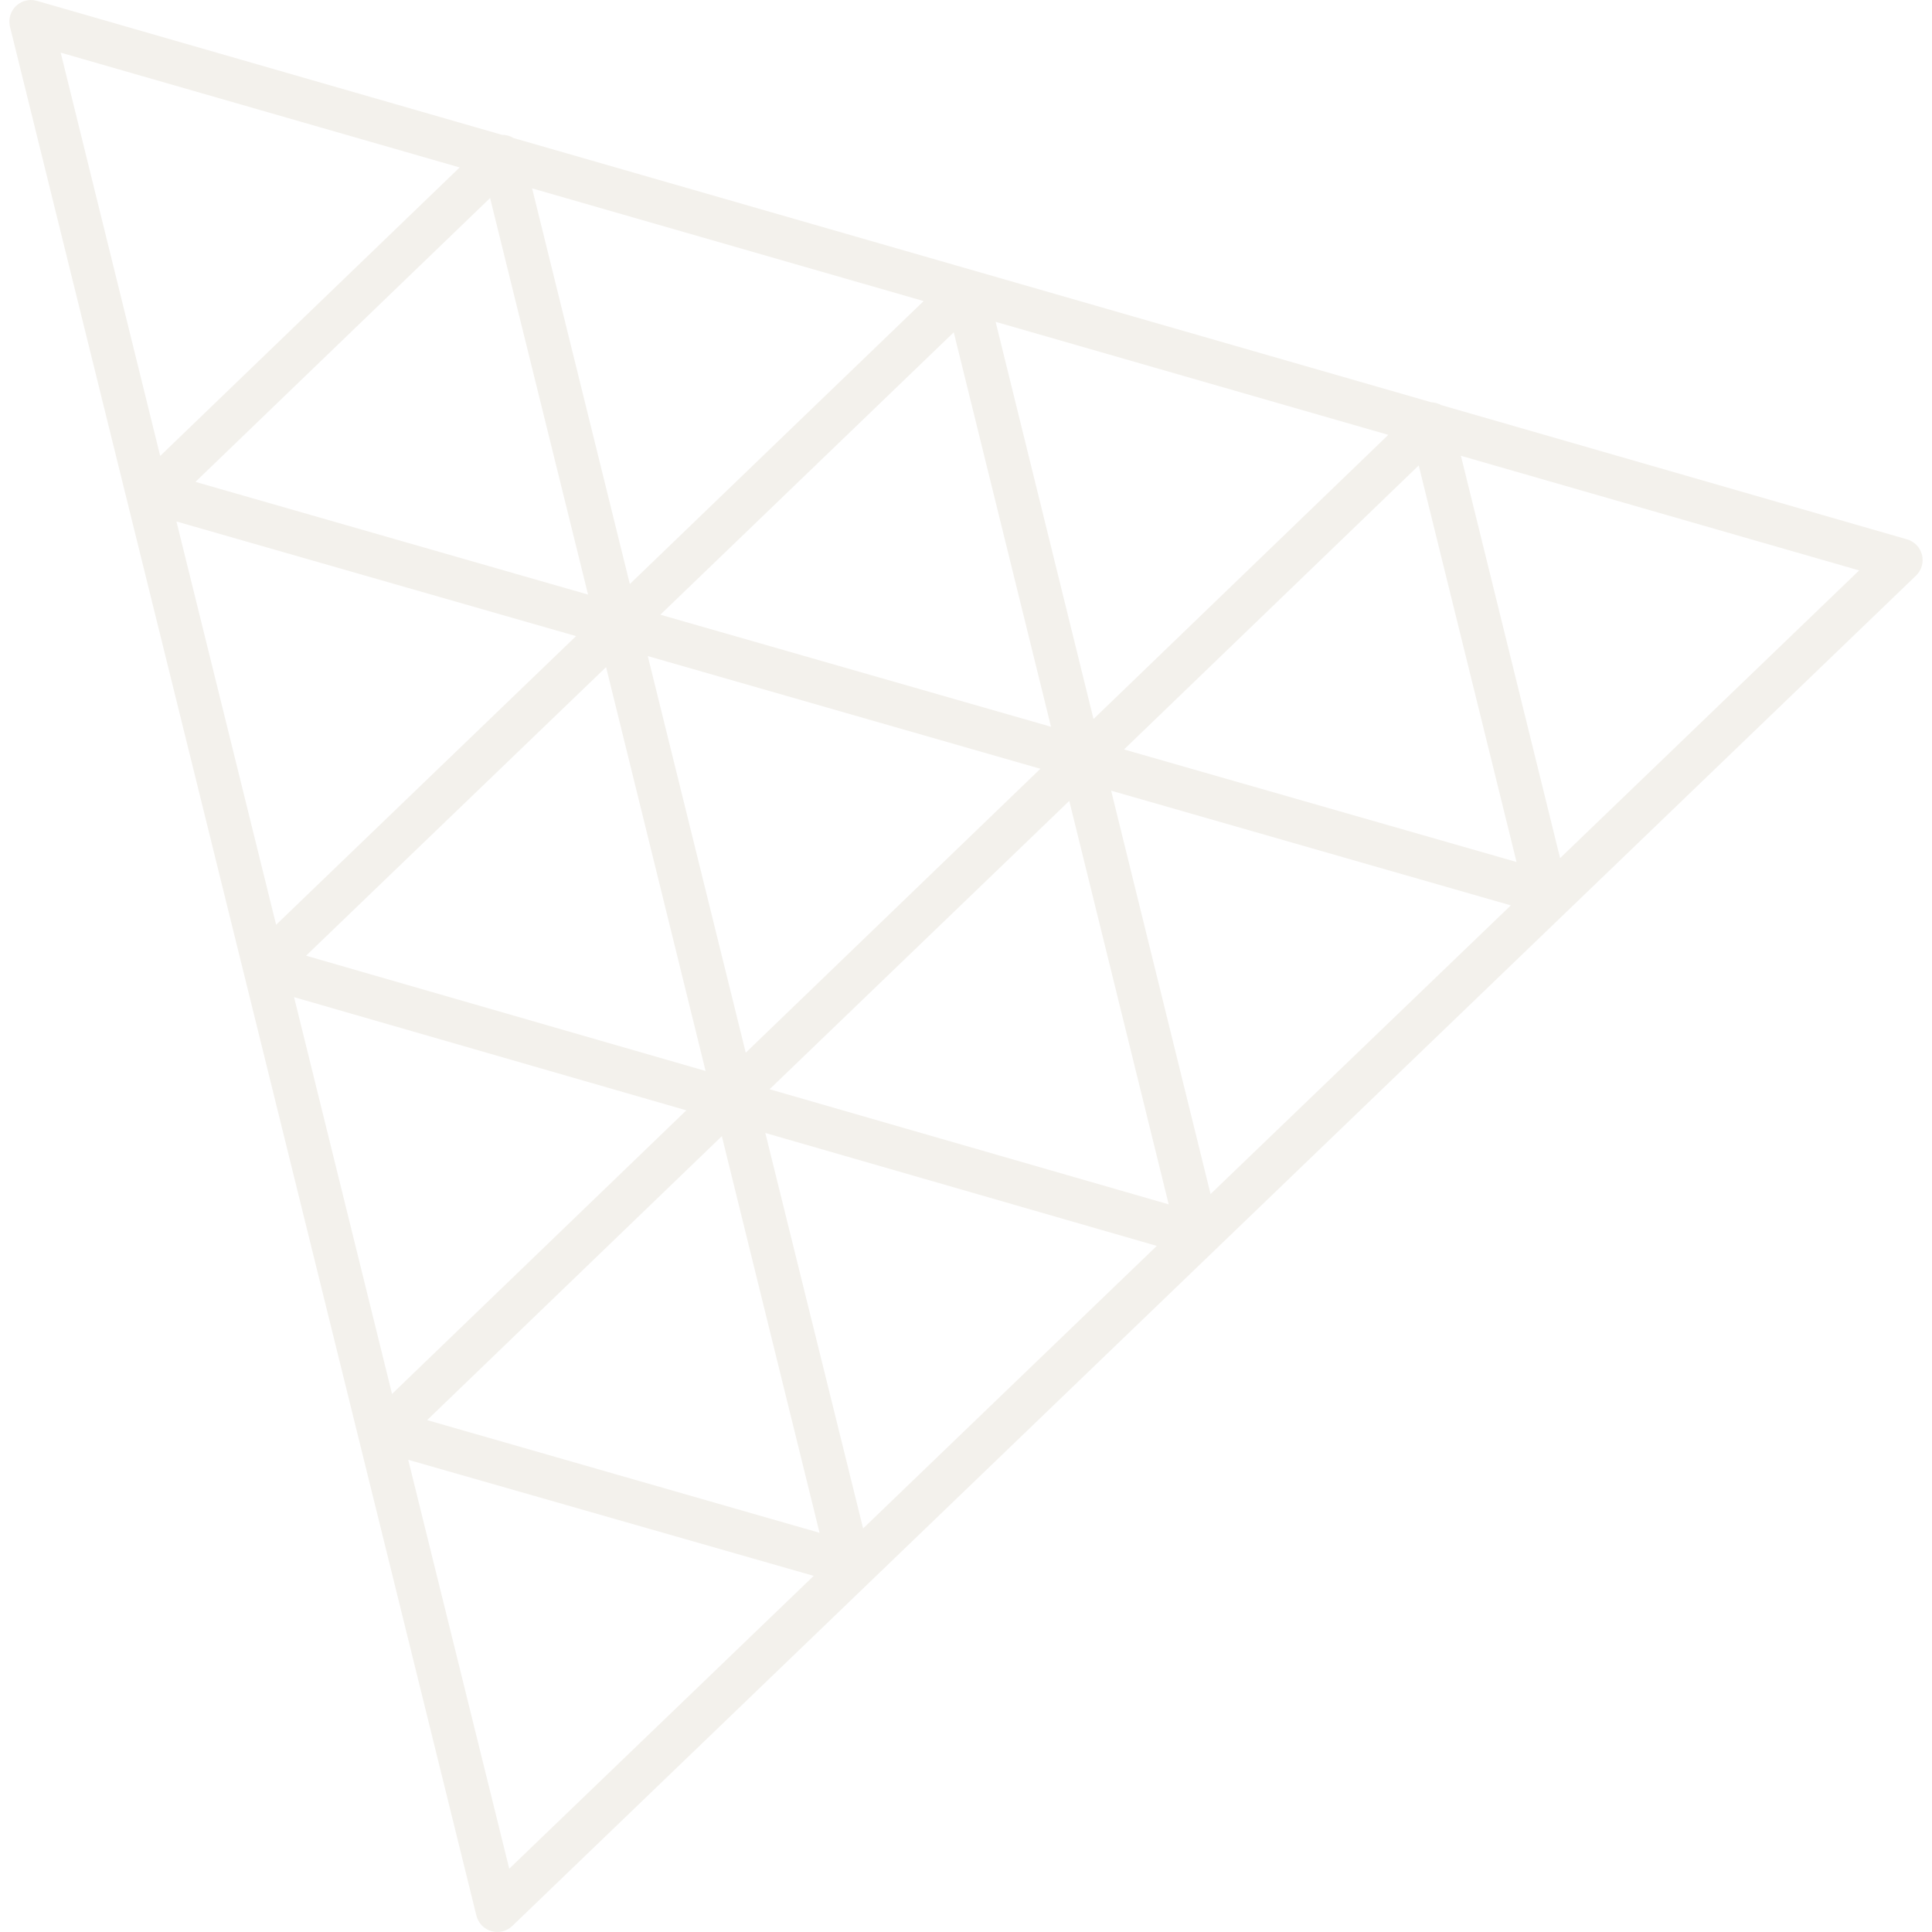
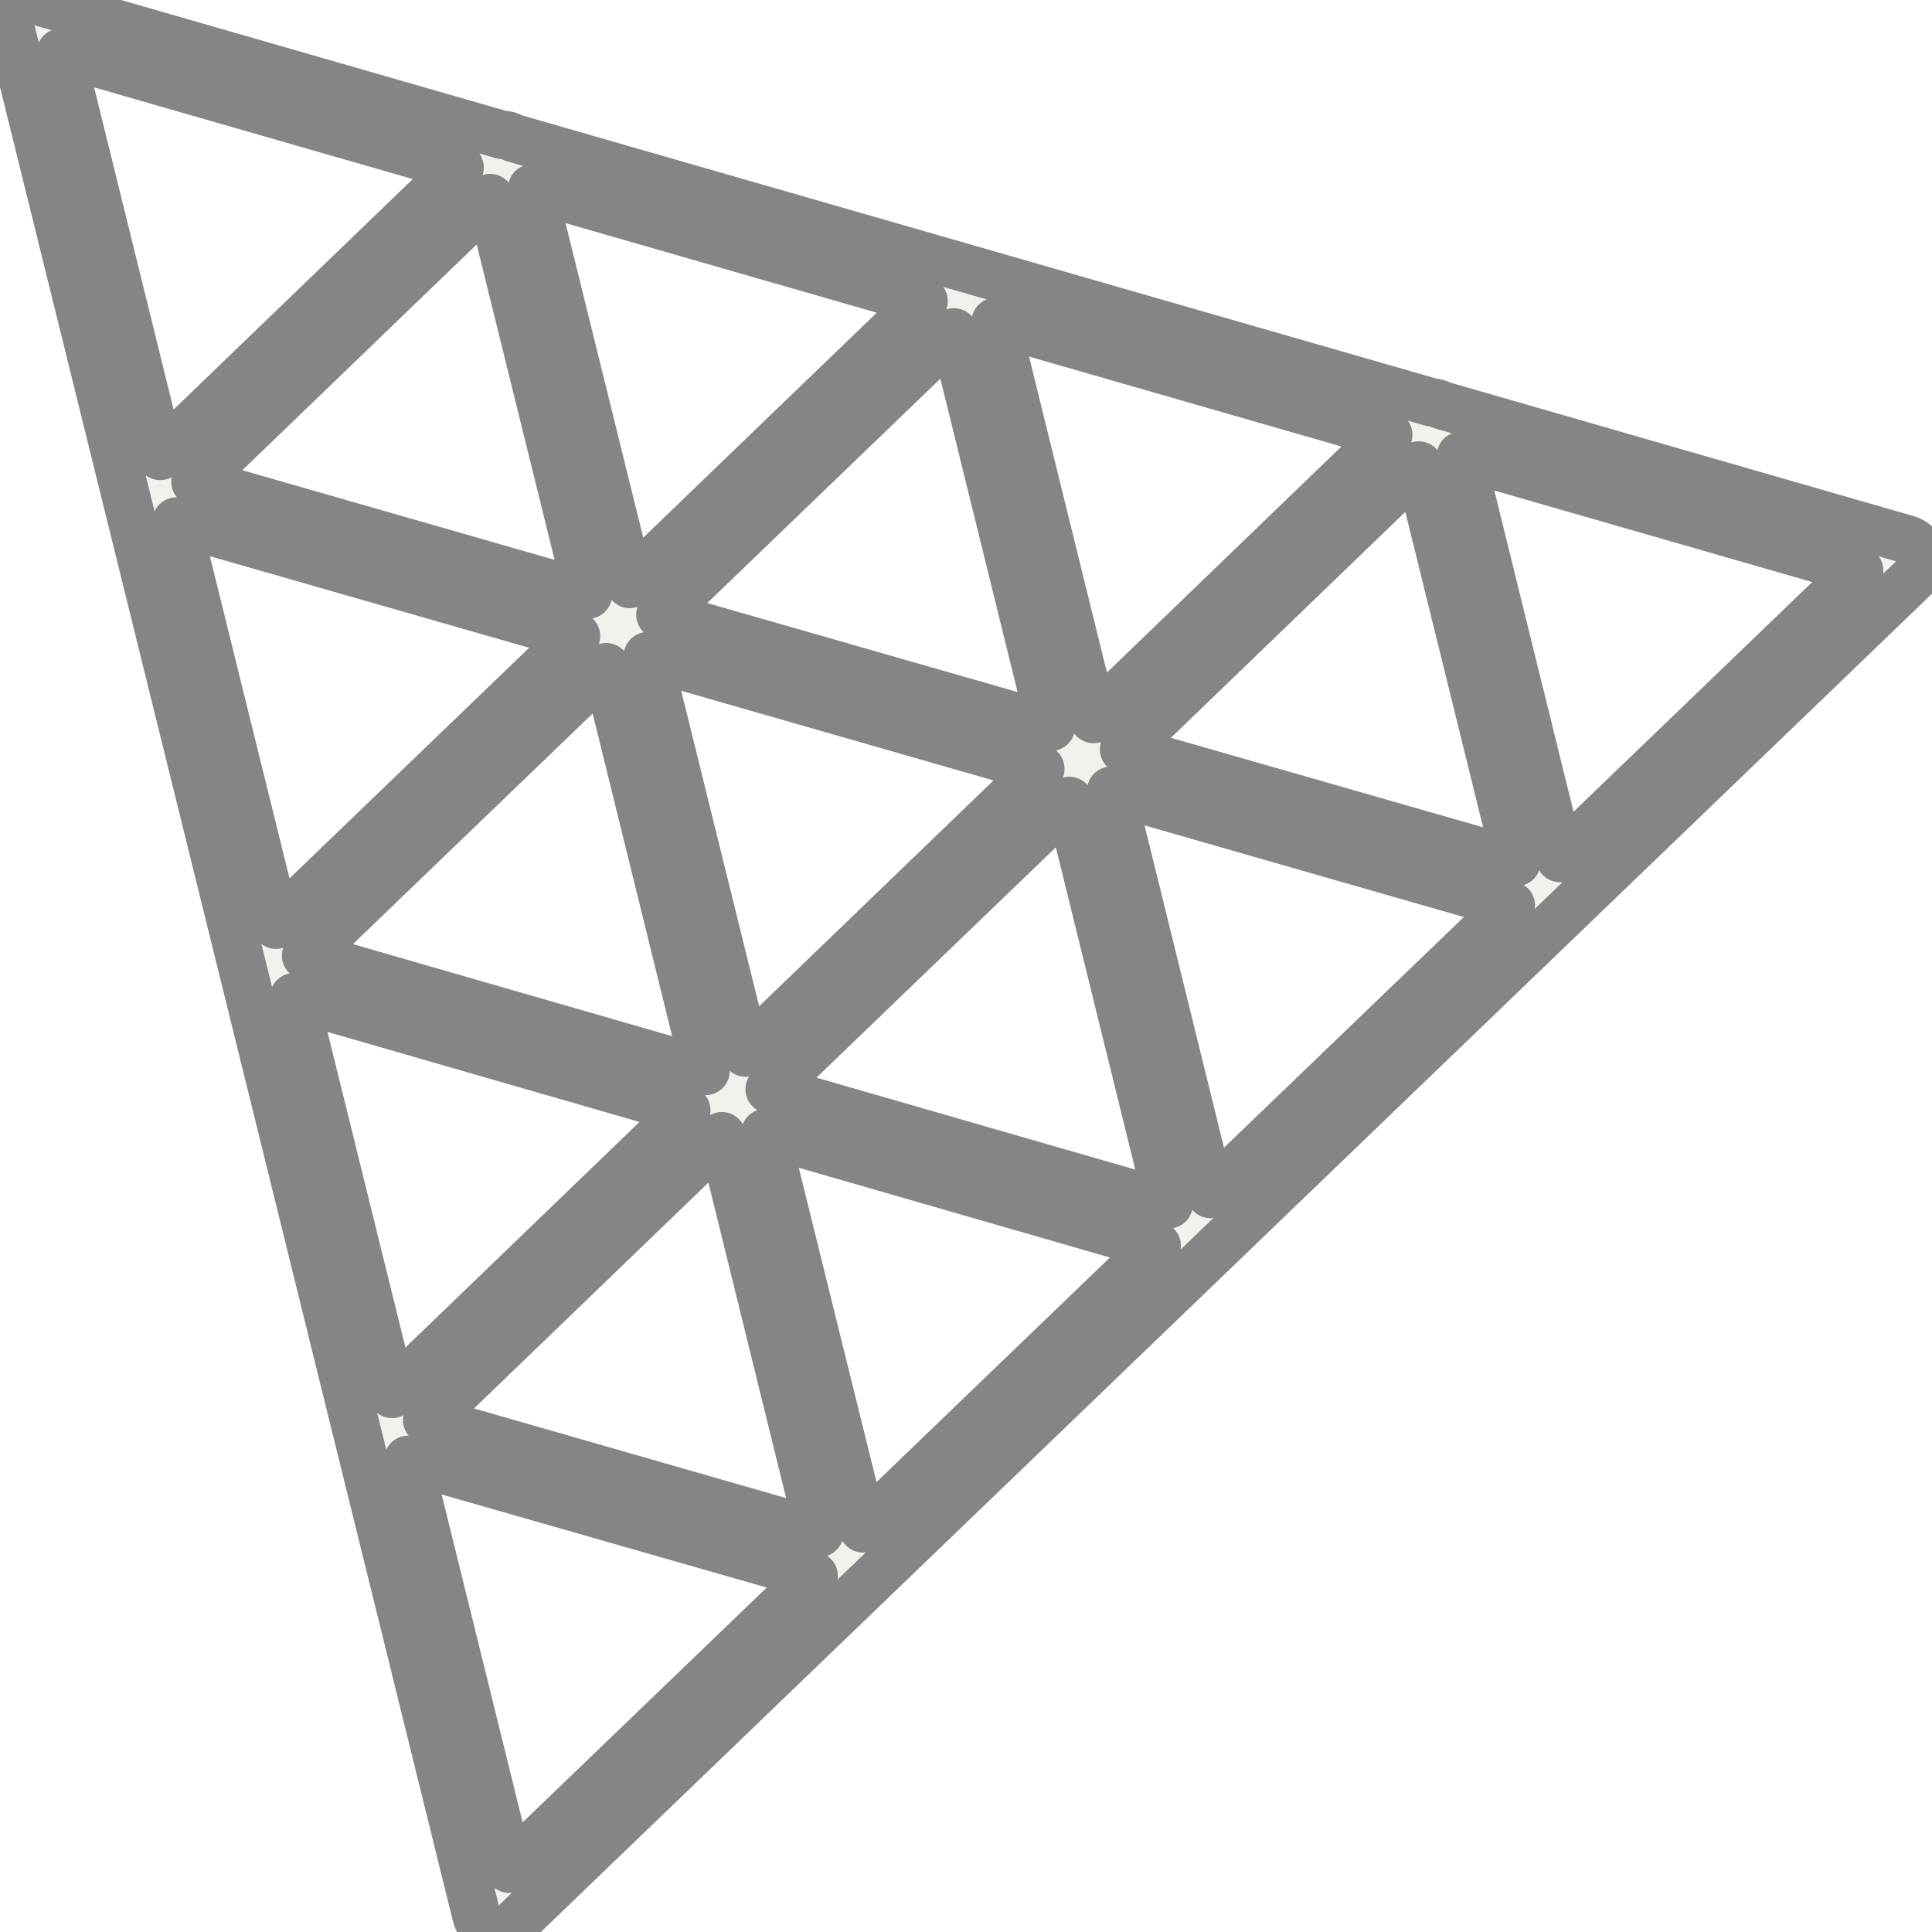
<svg xmlns="http://www.w3.org/2000/svg" viewBox="0 0 24 24" role="img" aria-label="Three.js">
-   <style>@keyframes tss_threedotjs_al{0%{opacity:0}5%,94%{opacity:1}99%,100%{opacity:0}}.tss_threedotjs_al{animation:tss_threedotjs_al 3.6s linear infinite}@keyframes tss_threedotjs_mv{0%{transform:scale(0.78)}30%{transform:scale(1.08)}44%{transform:scale(1.05)}56%,100%{transform:scale(1)}}.tss_threedotjs_mv{transform-box:fill-box;transform-origin:50% 50%;animation:tss_threedotjs_mv 3.6s cubic-bezier(.22,1,.36,1) infinite}@media (prefers-reduced-motion: reduce){.tss_threedotjs_al,.tss_threedotjs_mv{animation:none!important}.tss_threedotjs_al{opacity:1!important}.tss_threedotjs_mv{transform:none!important}}</style>
+   <style>@keyframes tss_threedotjs_al{0%{opacity:0}4%,93%{opacity:1}99%,100%{opacity:0}}.tss_threedotjs_al{animation:tss_threedotjs_al 3.6s linear infinite}@keyframes tss_threedotjs_fl{0%,42%{fill-opacity:.25}58%,100%{fill-opacity:1}}.tss_threedotjs_fl{animation:tss_threedotjs_fl 3.6s cubic-bezier(.22,1,.36,1) infinite}@keyframes tss_threedotjs_tr{0%{stroke-dashoffset:100;stroke-opacity:1}44%{stroke-dashoffset:0;stroke-opacity:1}54%{stroke-opacity:1}64%,100%{stroke-opacity:0}}.tss_threedotjs_tr{stroke-dasharray:100;animation:tss_threedotjs_tr 3.6s cubic-bezier(.4,0,.2,1) infinite}@media (prefers-reduced-motion: reduce){.tss_threedotjs_al,.tss_threedotjs_fl,.tss_threedotjs_tr{animation:none!important}.tss_threedotjs_al{opacity:1!important}.tss_threedotjs_fl{fill-opacity:1!important}.tss_threedotjs_tr{stroke-opacity:0!important}}</style>
  <g class="tss_threedotjs_al">
-     <g class="tss_threedotjs_mv">
+     <g class="tss_threedotjs_fl">
      <g transform="translate(0 0) scale(1)">
        <path fill="#F3F1EC" fill-rule="evenodd" d="M.38 0a.268.268 0 0 0-.256.332l2.894 11.716a.268.268 0 0 0 .01.04l2.89 11.708a.268.268 0 0 0 .447.128L23.802 7.15a.268.268 0 0 0-.112-.45l-5.784-1.667a.268.268 0 0 0-.123-.035L6.38 1.715a.268.268 0 0 0-.144-.04L.456.01A.268.268 0 0 0 .38 0zm.374.654L5.71 2.08 1.99 5.664zM6.61 2.34l4.864 1.4-3.65 3.515zm-.522.12l1.217 4.926-4.877-1.4zm6.28 1.538l4.878 1.404-3.662 3.53zm-.52.13l1.208 4.9-4.853-1.392zm6.3 1.534l4.947 1.424-3.715 3.574zm-.524.12l1.215 4.926-4.876-1.398zm-15.432.696l4.964 1.424-3.726 3.586zM8.047 8.15l4.877 1.4-3.66 3.527zm-.518.137l1.236 5.017-4.963-1.432zm6.274 1.535l4.965 1.425-3.73 3.586zm-.52.127l1.235 5.012-4.958-1.43zm-9.63 2.438l4.873 1.406-3.656 3.523zm5.854 1.687l4.863 1.403-3.648 3.51zm-.54.04l1.214 4.927-4.875-1.4zm-3.896 4.02l5.037 1.442-3.782 3.638z" />
      </g>
    </g>
+     <path class="tss_threedotjs_tr" pathLength="100" fill="none" stroke="#858585" stroke-width=".6" stroke-linecap="round" stroke-linejoin="round" transform="translate(0 0) scale(1)" d="M.38 0a.268.268 0 0 0-.256.332l2.894 11.716a.268.268 0 0 0 .01.04l2.89 11.708a.268.268 0 0 0 .447.128L23.802 7.15a.268.268 0 0 0-.112-.45l-5.784-1.667a.268.268 0 0 0-.123-.035L6.38 1.715a.268.268 0 0 0-.144-.04L.456.01A.268.268 0 0 0 .38 0zm.374.654L5.71 2.08 1.99 5.664zM6.61 2.34l4.864 1.4-3.65 3.515zm-.522.12l1.217 4.926-4.877-1.4zm6.28 1.538l4.878 1.404-3.662 3.53zm-.52.13l1.208 4.9-4.853-1.392zm6.3 1.534l4.947 1.424-3.715 3.574zm-.524.12l1.215 4.926-4.876-1.398zm-15.432.696l4.964 1.424-3.726 3.586zM8.047 8.15l4.877 1.4-3.66 3.527zm-.518.137l1.236 5.017-4.963-1.432zm6.274 1.535l4.965 1.425-3.73 3.586zm-.52.127l1.235 5.012-4.958-1.43zm-9.63 2.438l4.873 1.406-3.656 3.523zm5.854 1.687l4.863 1.403-3.648 3.51zm-.54.04l1.214 4.927-4.875-1.4zm-3.896 4.02l5.037 1.442-3.782 3.638z" />
  </g>
</svg>
